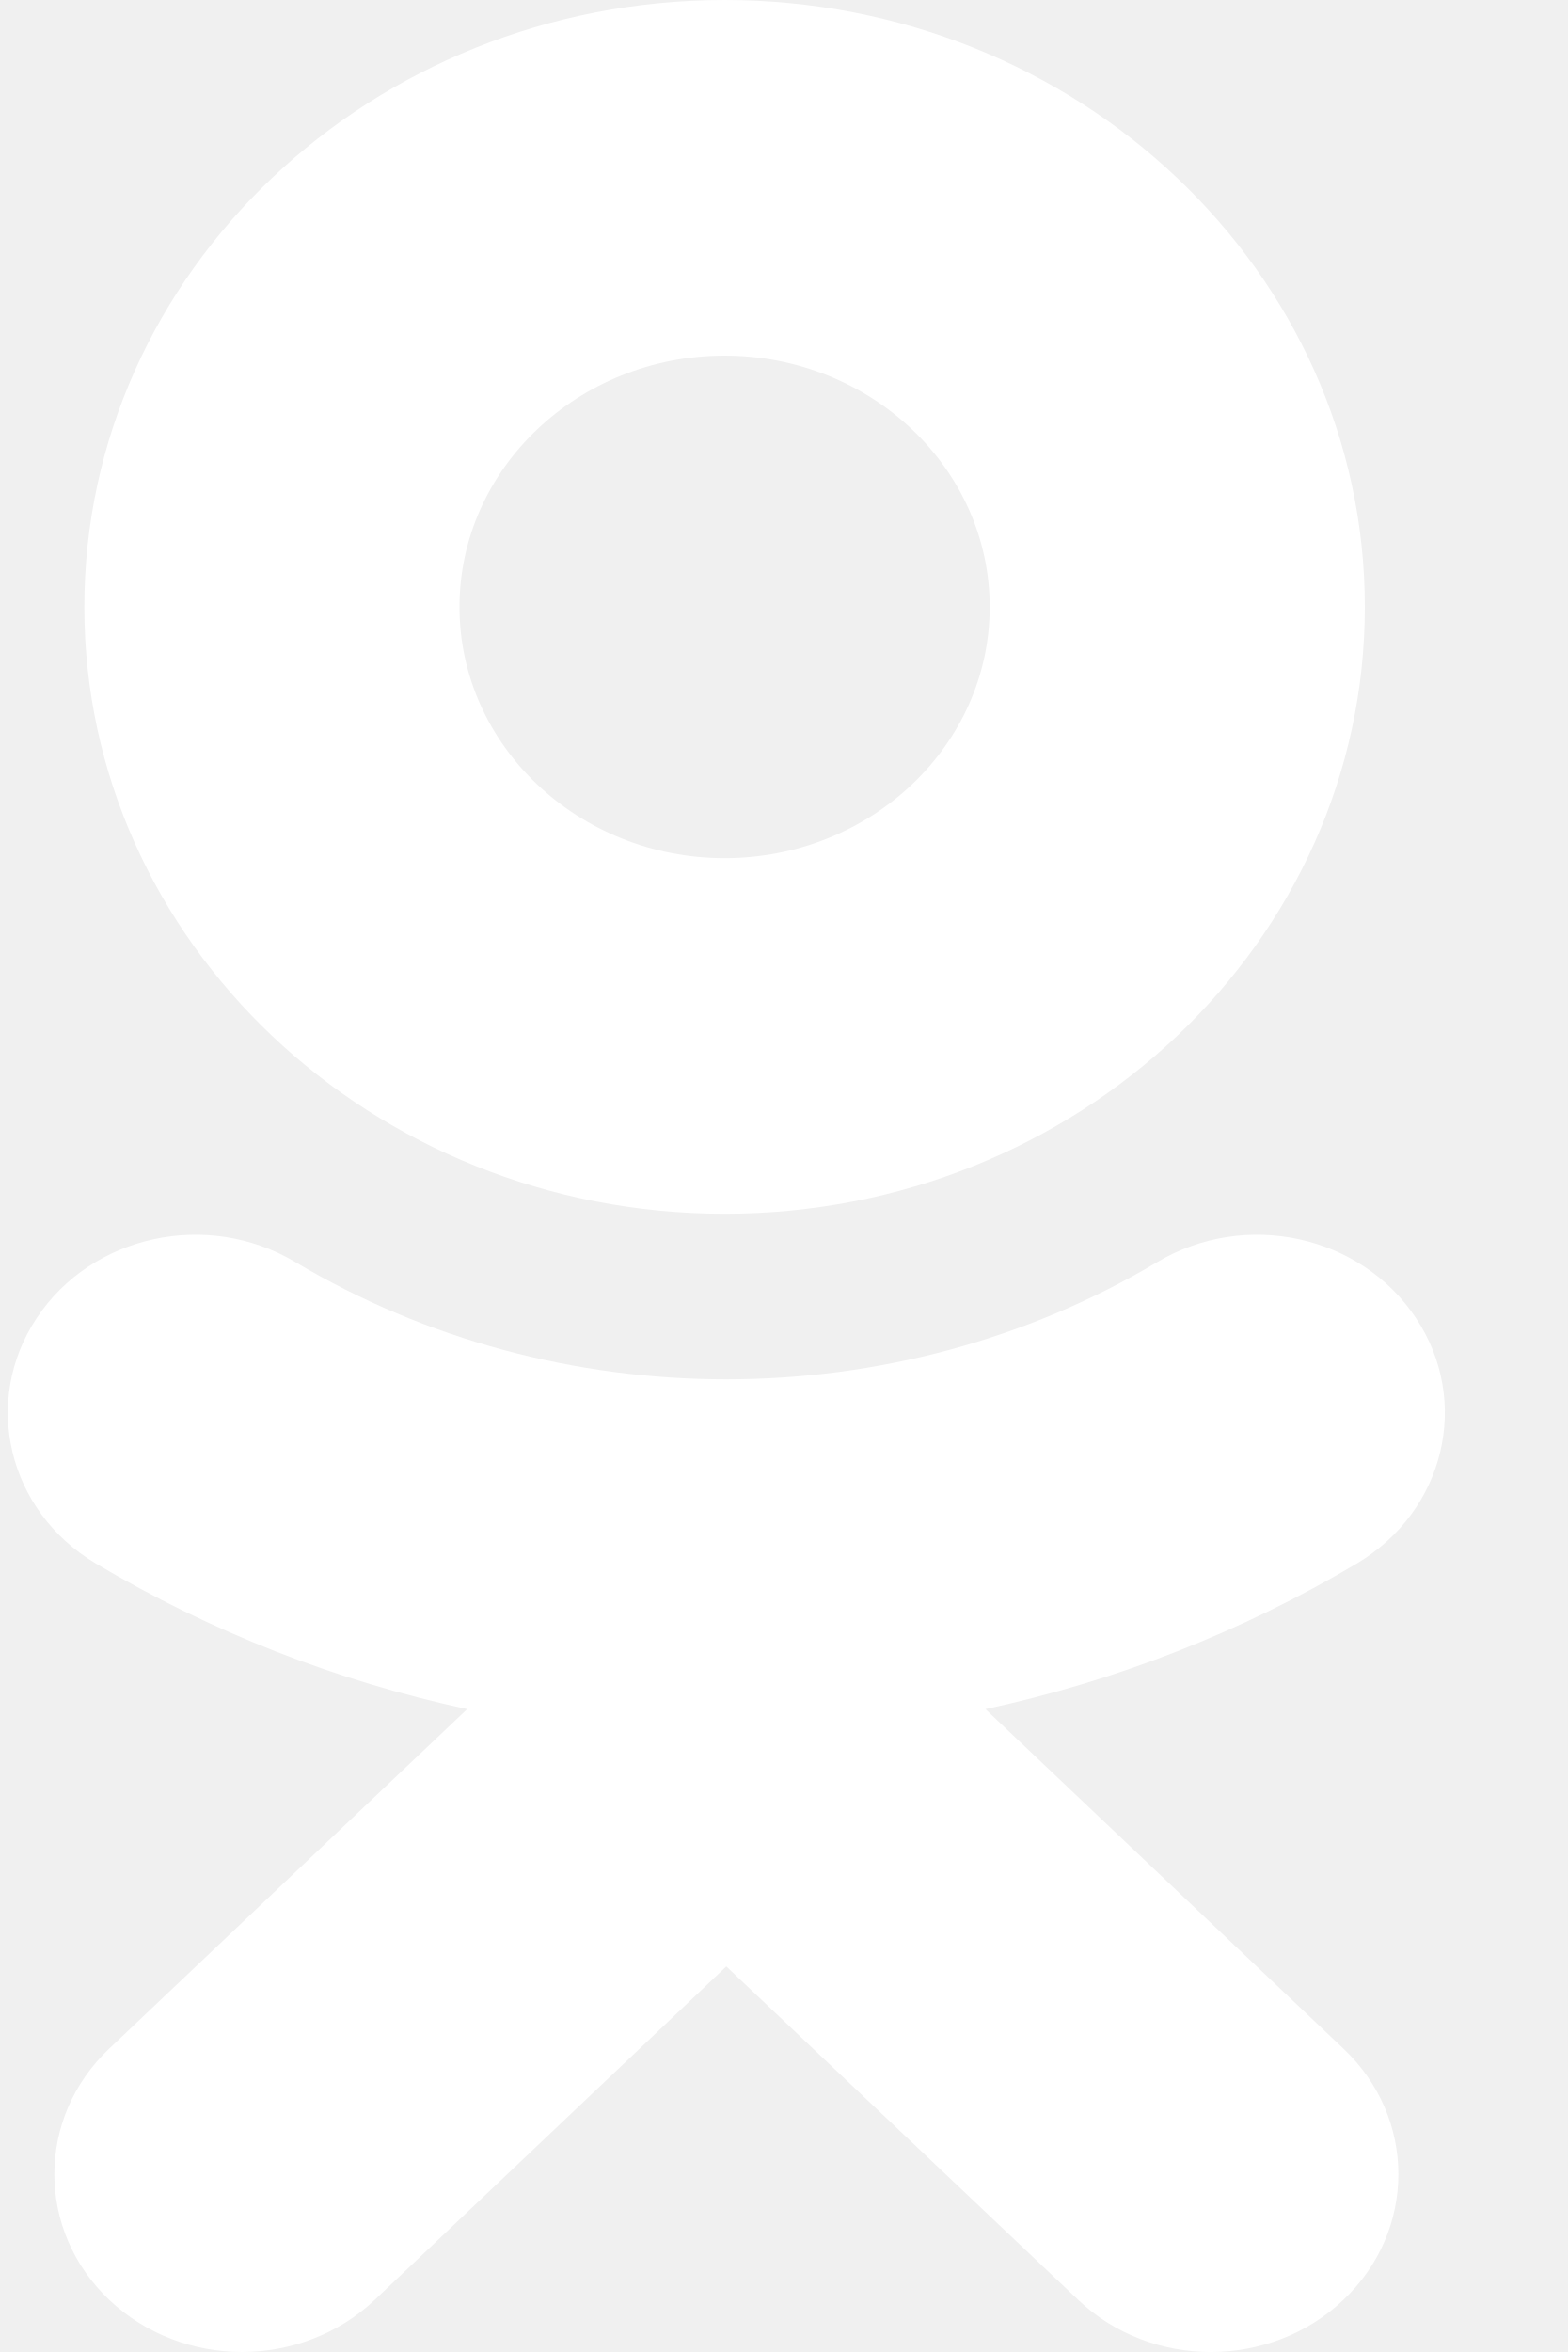
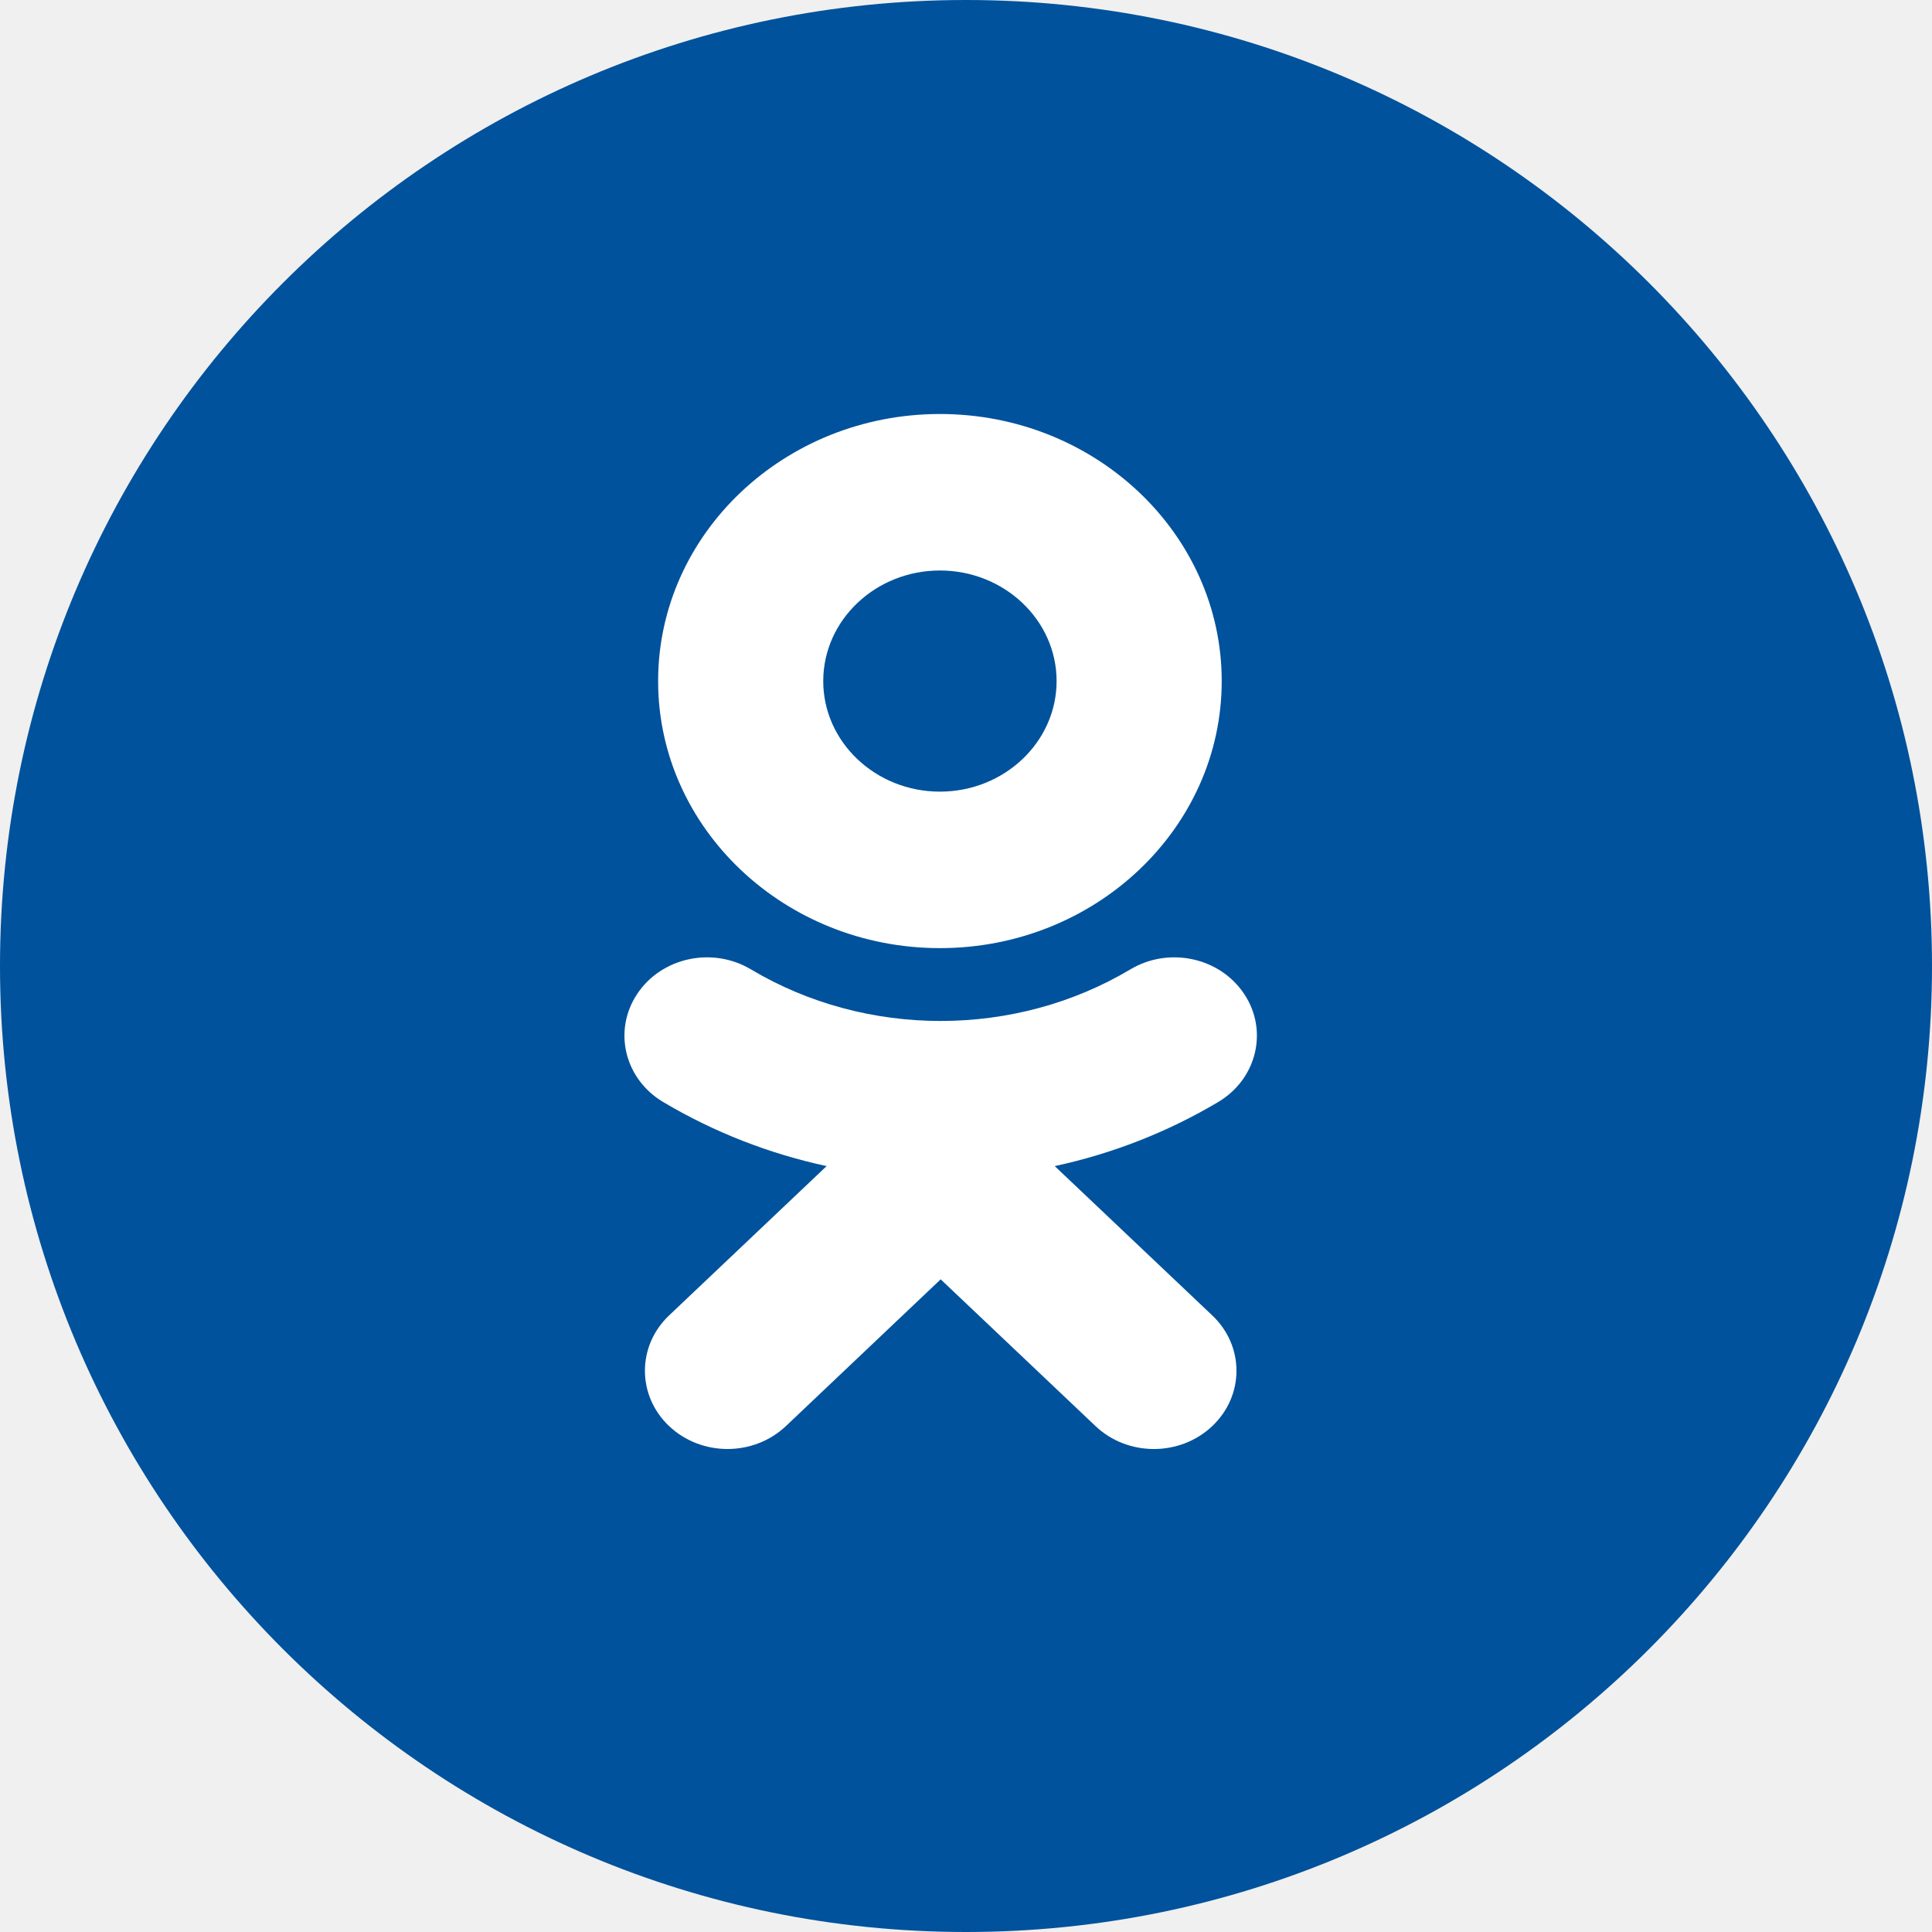
- <svg xmlns="http://www.w3.org/2000/svg" width="10" height="15" viewBox="0 0 10 15" fill="none">
-   <path fill-rule="evenodd" clip-rule="evenodd" d="M6.313 3.871C6.313 2.987 5.554 2.268 4.622 2.268C3.69 2.268 2.931 2.987 2.931 3.871C2.931 4.754 3.69 5.473 4.622 5.473C5.554 5.473 6.313 4.754 6.313 3.871ZM8.706 3.871C8.706 6.005 6.875 7.741 4.622 7.741C2.37 7.741 0.538 6.005 0.538 3.871C0.538 1.736 2.37 0 4.622 0C6.875 0 8.706 1.736 8.706 3.871ZM8.657 9.97C7.919 10.409 7.117 10.721 6.286 10.9L8.569 13.065C9.037 13.507 9.037 14.225 8.569 14.668C8.102 15.111 7.344 15.111 6.878 14.668L4.633 12.541L2.39 14.668C2.156 14.889 1.85 15 1.543 15C1.237 15 0.931 14.889 0.697 14.668C0.23 14.225 0.23 13.507 0.697 13.065L2.98 10.9C2.149 10.721 1.347 10.409 0.609 9.97C0.05 9.636 -0.118 8.936 0.234 8.406C0.585 7.875 1.324 7.715 1.884 8.049C3.556 9.046 5.709 9.046 7.382 8.049C7.942 7.715 8.68 7.875 9.032 8.406C9.385 8.936 9.216 9.636 8.657 9.97Z" fill="white" />
+ <svg xmlns="http://www.w3.org/2000/svg" width="28" height="28" viewBox="0 0 28 28" fill="none">
+   <circle cx="14" cy="14" r="14" fill="#00529C" />
+   <path fill-rule="evenodd" clip-rule="evenodd" d="M15.313 9.871C15.313 8.987 14.554 8.268 13.622 8.268C12.69 8.268 11.931 8.987 11.931 9.871C11.931 10.754 12.69 11.473 13.622 11.473C14.554 11.473 15.313 10.754 15.313 9.871ZM17.706 9.871C17.706 12.005 15.875 13.741 13.622 13.741C11.37 13.741 9.538 12.005 9.538 9.871C9.538 7.736 11.37 6 13.622 6C15.875 6 17.706 7.736 17.706 9.871ZM17.657 15.97C16.919 16.409 16.117 16.721 15.286 16.9L17.569 19.064C18.037 19.507 18.037 20.225 17.569 20.668C17.102 21.111 16.344 21.111 15.877 20.668L13.633 18.541L11.39 20.668C11.156 20.889 10.85 21 10.543 21C10.237 21 9.931 20.889 9.697 20.668C9.23 20.225 9.23 19.507 9.697 19.064L11.98 16.9C11.149 16.721 10.347 16.409 9.609 15.97C9.05 15.636 8.882 14.936 9.234 14.406C9.585 13.875 10.324 13.715 10.883 14.049C12.556 15.046 14.709 15.046 16.382 14.049C16.942 13.715 17.68 13.875 18.032 14.406C18.384 14.935 18.216 15.636 17.657 15.97Z" fill="white" />
</svg>
